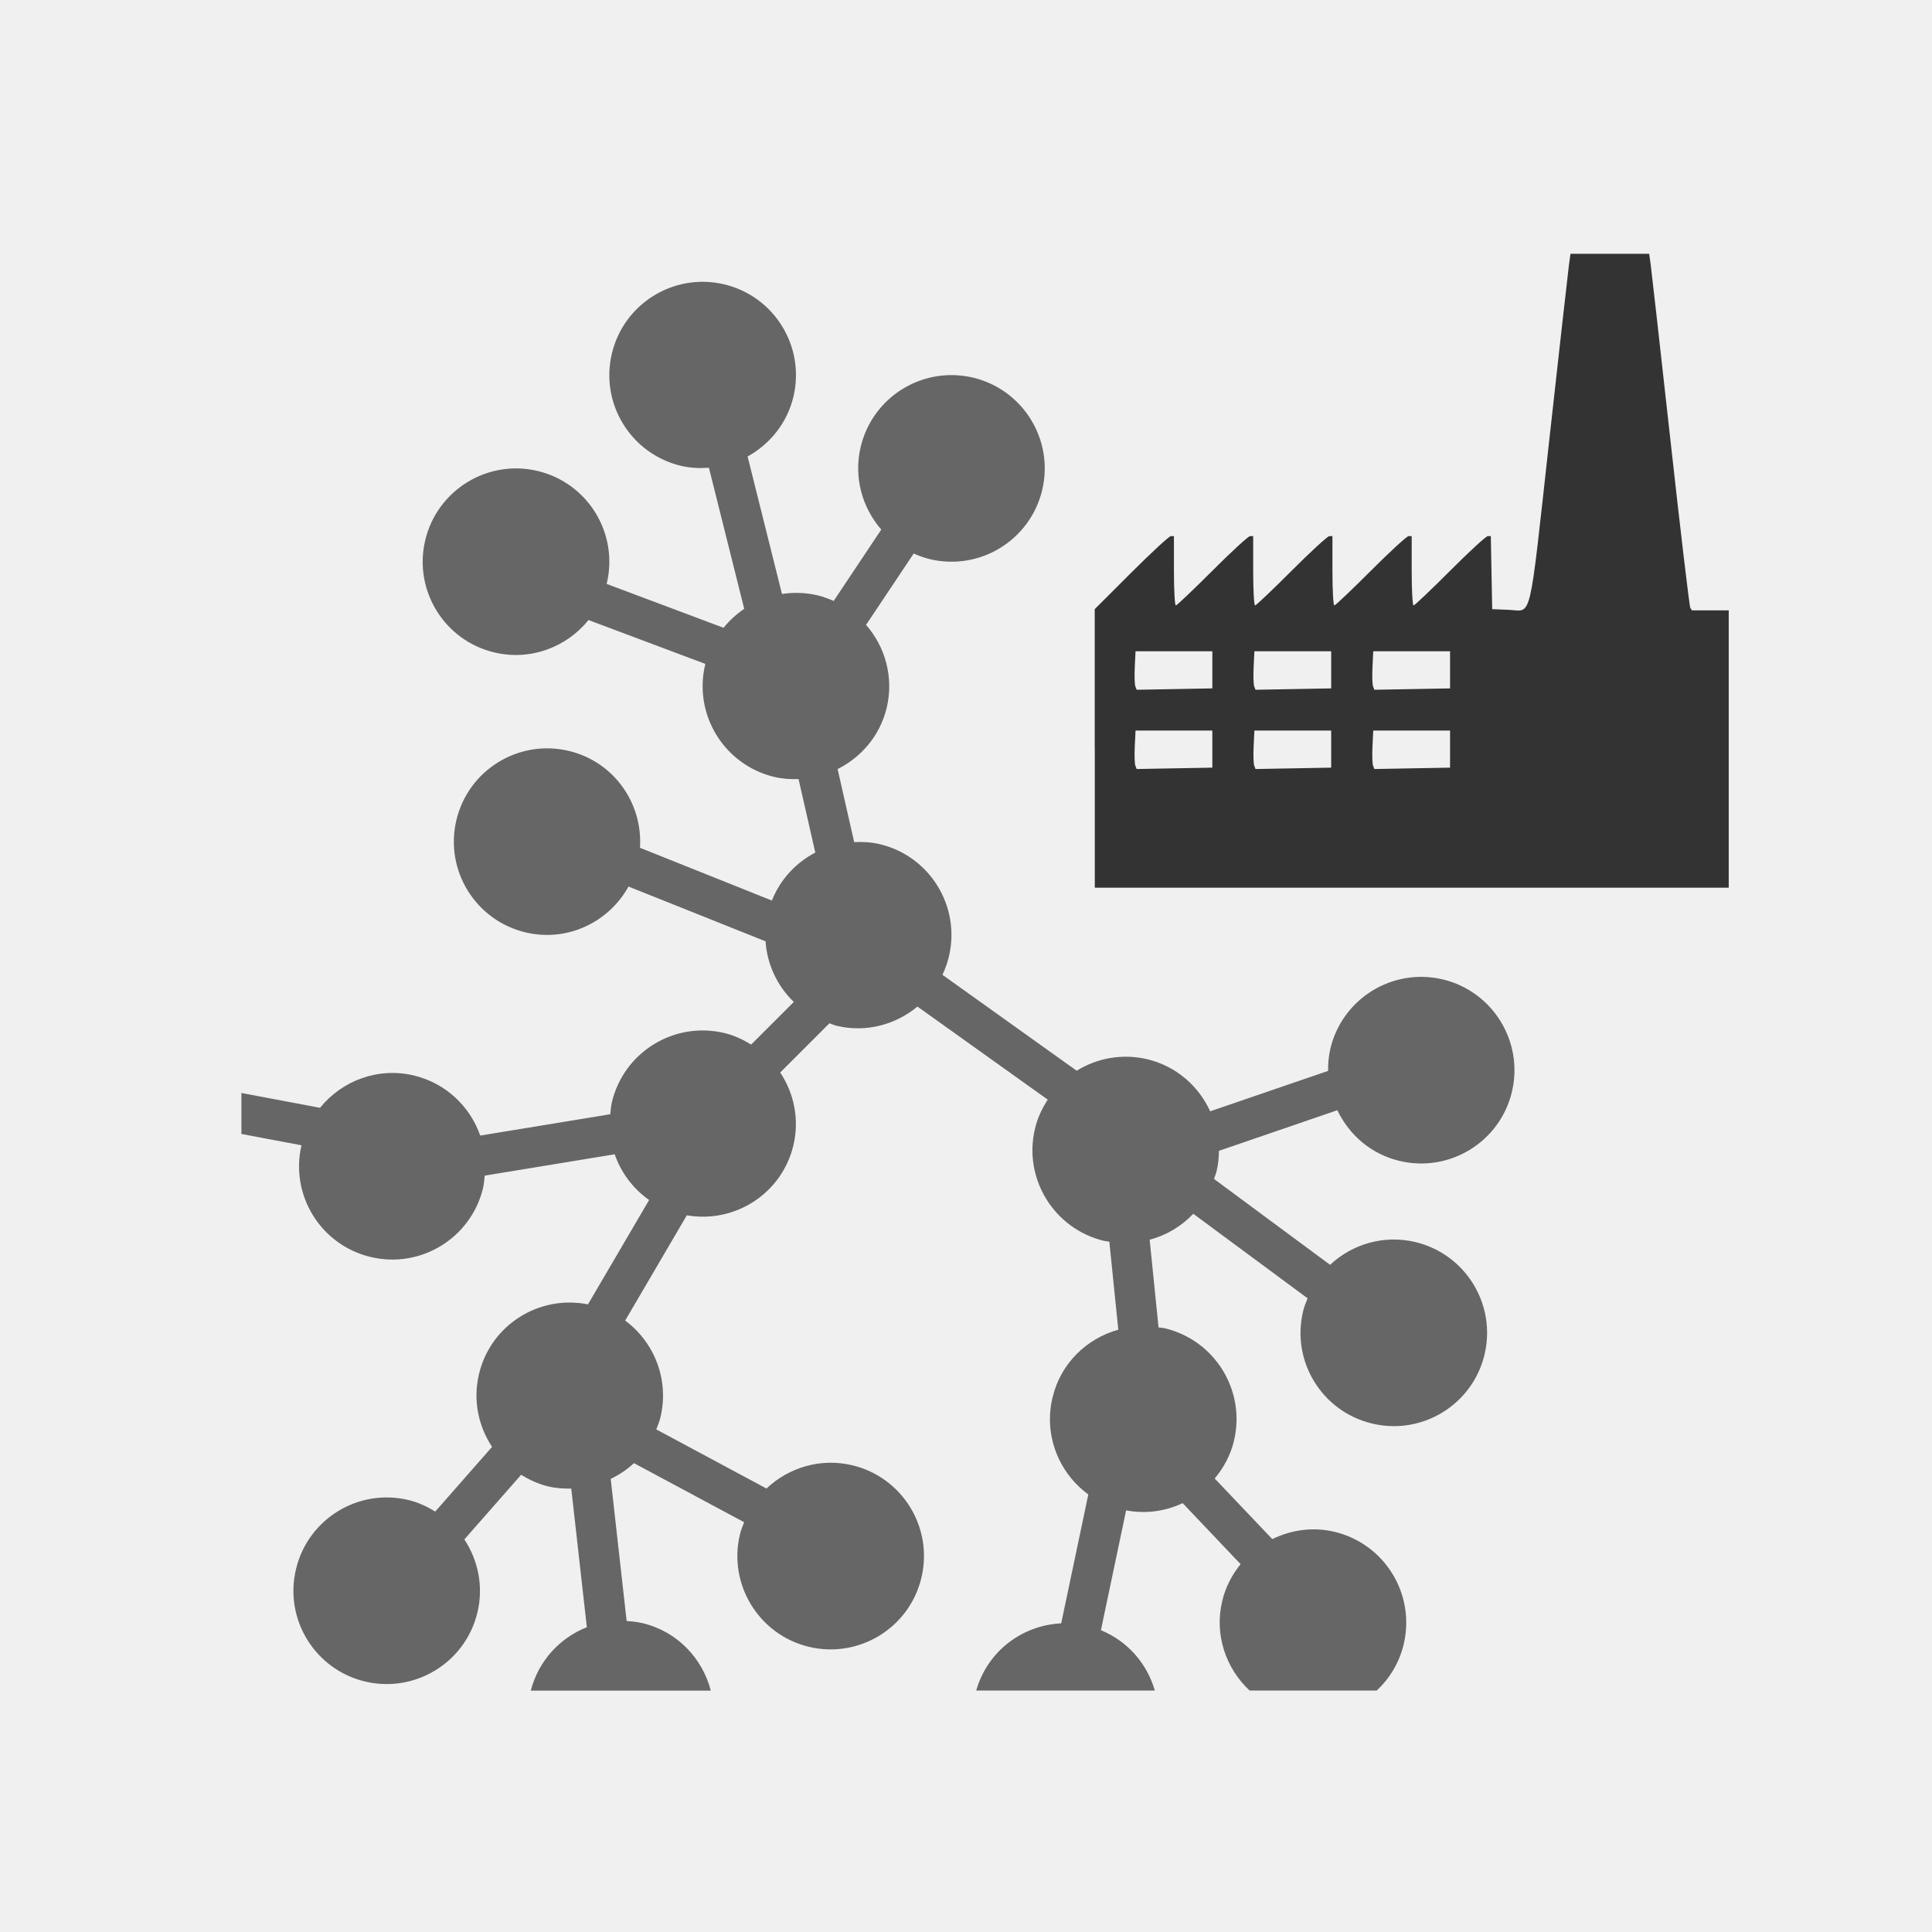
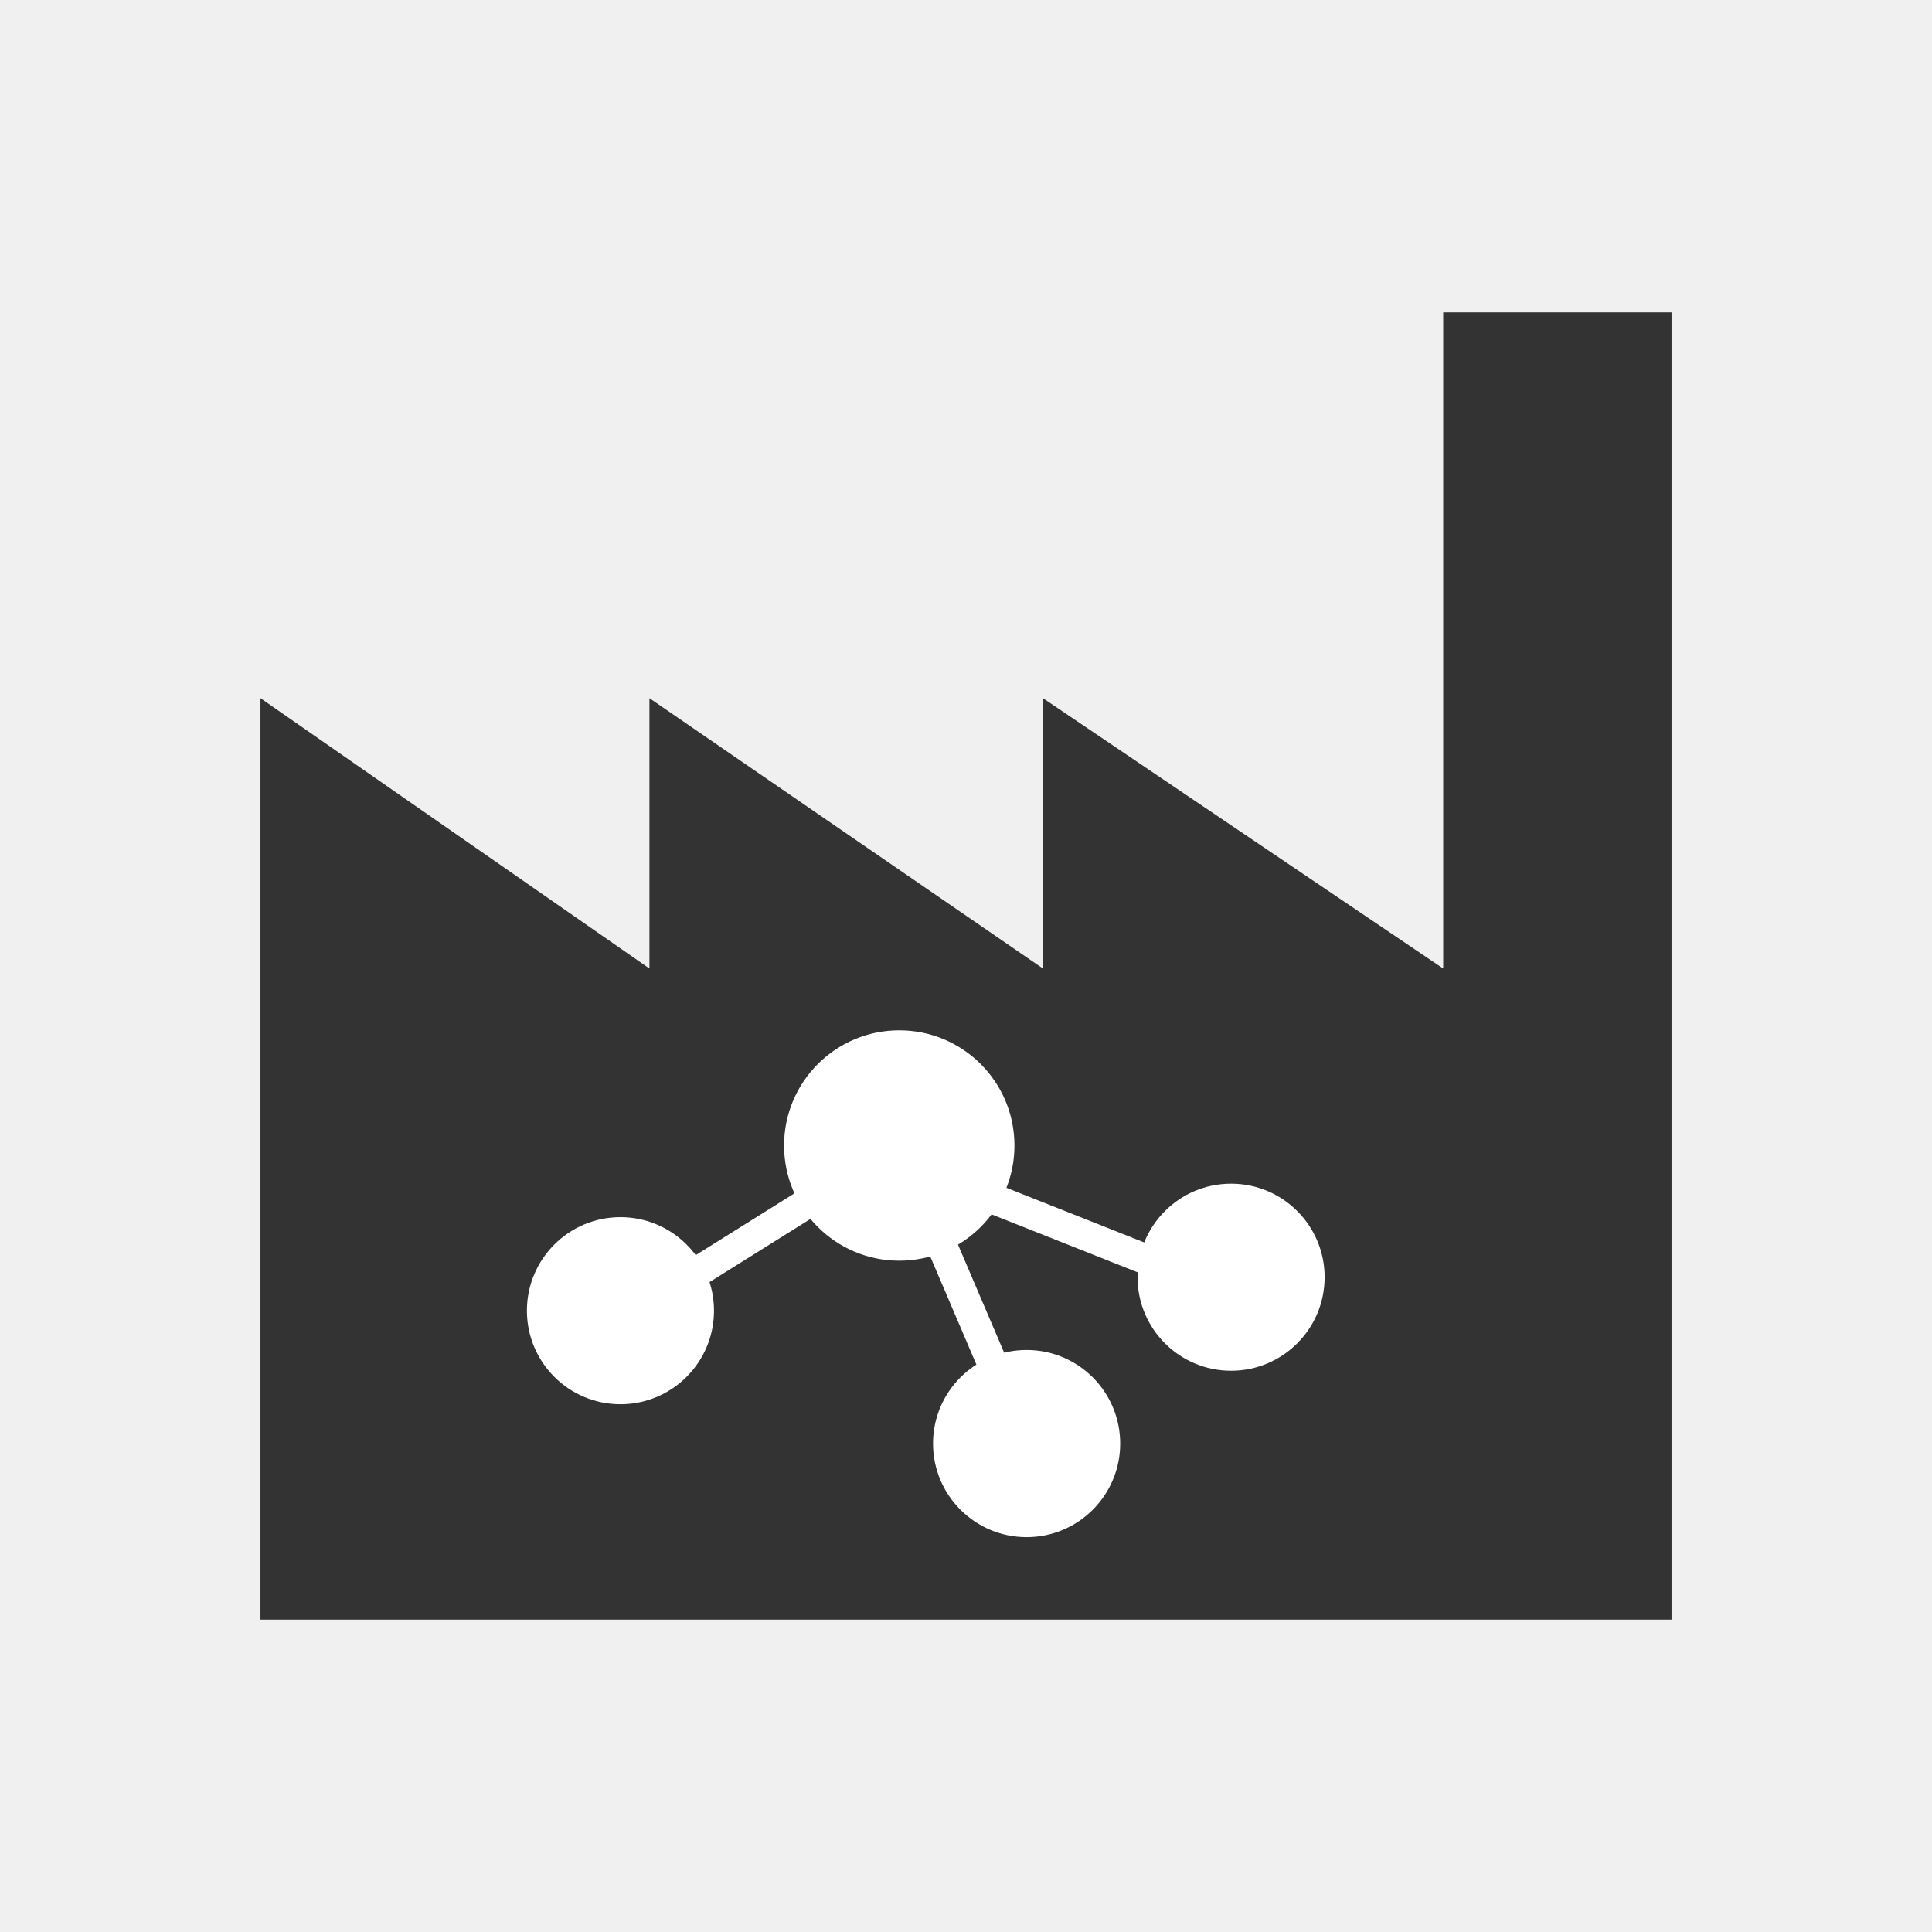
<svg xmlns="http://www.w3.org/2000/svg" version="1.1" id="Layer_1" x="0px" y="0px" width="48px" height="48px" viewBox="0 0 48 48" enable-background="new 0 0 48 48" xml:space="preserve">
-   <defs id="defs4167" />
-   <path d="m 30.284,28.592 2.942,-1.009 c 0.291,0.61 0.837,1.093 1.546,1.26 1.244,0.297 2.494,-0.473 2.791,-1.715 0.297,-1.247 -0.473,-2.496 -1.717,-2.795 -1.246,-0.296 -2.496,0.474 -2.793,1.719 -0.044,0.186 -0.058,0.371 -0.057,0.554 l -2.929,1.004 c -0.287,-0.625 -0.84,-1.12 -1.56,-1.293 -0.625,-0.148 -1.251,-0.029 -1.757,0.285 l -3.335,-2.383 c 0.067,-0.143 0.122,-0.294 0.16,-0.453 0.297,-1.246 -0.472,-2.496 -1.717,-2.793 -0.214,-0.051 -0.427,-0.061 -0.636,-0.051 L 20.81,19.108 c 0.59,-0.297 1.055,-0.833 1.22,-1.524 0.18,-0.758 -0.037,-1.514 -0.513,-2.059 l 1.184,-1.773 c 0.127,0.057 0.26,0.106 0.401,0.14 1.246,0.297 2.494,-0.474 2.791,-1.716 C 26.19,10.93 25.421,9.68 24.176,9.382 22.93,9.087 21.68,9.856 21.384,11.101 c -0.18,0.756 0.037,1.511 0.511,2.056 l -1.183,1.774 c -0.127,-0.057 -0.26,-0.106 -0.399,-0.14 -0.3,-0.071 -0.599,-0.077 -0.885,-0.034 l -0.854,-3.416 c 0.551,-0.305 0.98,-0.824 1.138,-1.483 0.297,-1.247 -0.473,-2.496 -1.717,-2.793 -1.246,-0.297 -2.497,0.473 -2.793,1.718 -0.297,1.245 0.473,2.495 1.719,2.791 0.233,0.056 0.466,0.062 0.692,0.047 l 0.877,3.505 c -0.193,0.13 -0.365,0.288 -0.514,0.471 l -2.905,-1.09 c 10e-4,-0.004 0.003,-0.008 0.004,-0.012 0.297,-1.247 -0.471,-2.496 -1.717,-2.794 -1.246,-0.297 -2.496,0.475 -2.793,1.719 -0.297,1.244 0.473,2.496 1.719,2.79 0.898,0.214 1.793,-0.132 2.337,-0.805 l 2.904,1.09 c -10e-4,0.005 -0.004,0.01 -0.005,0.016 -0.297,1.244 0.473,2.495 1.719,2.792 0.202,0.048 0.403,0.059 0.601,0.053 l 0.416,1.826 c -0.482,0.251 -0.869,0.664 -1.079,1.192 L 15.9,21.063 c 0.073,-1.108 -0.651,-2.141 -1.768,-2.407 -1.246,-0.297 -2.497,0.473 -2.793,1.719 -0.297,1.243 0.473,2.494 1.719,2.79 1.035,0.247 2.066,-0.251 2.557,-1.139 l 3.405,1.361 c 0.039,0.577 0.292,1.111 0.702,1.506 l -1.06,1.059 c -0.203,-0.124 -0.422,-0.229 -0.667,-0.287 -1.246,-0.297 -2.497,0.473 -2.793,1.72 -0.024,0.1 -0.03,0.199 -0.04,0.298 l -3.231,0.53 c -0.252,-0.72 -0.85,-1.301 -1.646,-1.492 -0.896,-0.215 -1.79,0.13 -2.334,0.802 l -1.953,-0.368 0,1.018 1.492,0.281 c -0.288,1.238 0.479,2.482 1.721,2.776 1.244,0.297 2.494,-0.473 2.791,-1.716 0.024,-0.103 0.03,-0.204 0.041,-0.306 l 3.229,-0.53 c 0.158,0.456 0.455,0.854 0.855,1.136 l -1.519,2.593 c -1.216,-0.244 -2.419,0.513 -2.707,1.729 -0.155,0.647 -0.017,1.295 0.324,1.811 l -1.411,1.607 C 10.61,37.429 10.39,37.325 10.145,37.267 8.9,36.97 7.649,37.74 7.354,38.985 c -0.299,1.245 0.471,2.495 1.717,2.792 1.246,0.296 2.496,-0.475 2.791,-1.718 0.155,-0.649 0.015,-1.297 -0.325,-1.813 l 1.41,-1.605 c 0.205,0.125 0.426,0.229 0.671,0.288 0.193,0.046 0.386,0.058 0.575,0.055 l 0.387,3.444 c -0.668,0.263 -1.201,0.831 -1.393,1.575 l 4.473,0 C 17.451,41.2 16.828,40.533 15.965,40.327 15.832,40.296 15.701,40.282 15.569,40.274 l -0.396,-3.53 c 0.21,-0.104 0.407,-0.231 0.577,-0.393 l 2.738,1.468 c -0.039,0.1 -0.08,0.197 -0.105,0.305 -0.297,1.243 0.474,2.495 1.718,2.792 1.246,0.295 2.495,-0.474 2.791,-1.717 0.298,-1.247 -0.471,-2.497 -1.717,-2.795 -0.79,-0.188 -1.581,0.057 -2.132,0.578 l -2.738,-1.469 c 0.038,-0.099 0.079,-0.195 0.104,-0.302 0.222,-0.933 -0.153,-1.866 -0.877,-2.402 l 1.532,-2.615 c 1.195,0.207 2.361,-0.54 2.647,-1.736 0.155,-0.65 0.015,-1.297 -0.327,-1.812 l 1.223,-1.223 c 0.06,0.02 0.115,0.047 0.177,0.062 0.735,0.176 1.469,-0.028 2.01,-0.477 l 3.237,2.312 c -0.141,0.217 -0.254,0.454 -0.317,0.72 -0.297,1.242 0.473,2.493 1.719,2.79 0.043,0.01 0.085,0.01 0.128,0.018 l 0.223,2.188 C 27,33.254 26.352,33.871 26.15,34.72 c -0.225,0.936 0.156,1.875 0.889,2.409 l -0.674,3.203 C 25.394,40.377 24.532,41.027 24.254,42 l 4.437,0 c -0.192,-0.666 -0.673,-1.225 -1.339,-1.498 l 0.626,-2.977 c 0.493,0.093 0.979,0.021 1.405,-0.18 l 1.439,1.516 c -0.211,0.261 -0.373,0.566 -0.456,0.915 -0.201,0.838 0.091,1.674 0.679,2.224 l 3.161,0 c 0.319,-0.299 0.559,-0.69 0.668,-1.147 0.297,-1.248 -0.472,-2.497 -1.717,-2.795 -0.542,-0.13 -1.081,-0.047 -1.547,0.181 l -1.431,-1.506 c 0.222,-0.266 0.394,-0.579 0.479,-0.938 0.297,-1.247 -0.473,-2.496 -1.717,-2.794 -0.053,-0.013 -0.104,-0.013 -0.157,-0.021 l -0.221,-2.179 c 0.415,-0.111 0.789,-0.333 1.084,-0.645 l 2.84,2.1 c -0.043,0.105 -0.086,0.21 -0.112,0.323 -0.299,1.243 0.471,2.494 1.717,2.789 1.245,0.298 2.494,-0.472 2.791,-1.714 0.297,-1.247 -0.472,-2.497 -1.717,-2.795 -0.786,-0.188 -1.572,0.052 -2.12,0.565 L 30.161,29.29 c 0.02,-0.061 0.047,-0.118 0.062,-0.182 0.043,-0.171 0.059,-0.344 0.061,-0.516 z" id="path4163" style="fill:#666" />
-   <path style="fill:#333" d="m 27.198,18.595 0,-3.461 0.908,-0.907 c 0.499,-0.499 0.942,-0.907 0.984,-0.907 l 0.076,0 0,0.861 c 0,0.474 0.021,0.861 0.047,0.861 0.026,0 0.434,-0.388 0.907,-0.861 0.473,-0.474 0.895,-0.861 0.937,-0.861 l 0.078,0 0,0.861 c 0,0.474 0.021,0.861 0.047,0.861 0.026,0 0.434,-0.388 0.907,-0.861 0.473,-0.474 0.895,-0.861 0.937,-0.861 l 0.078,0 0,0.861 c 0,0.474 0.021,0.861 0.047,0.861 0.026,0 0.434,-0.388 0.907,-0.861 0.473,-0.474 0.895,-0.861 0.937,-0.861 l 0.078,0 0,0.861 c 0,0.474 0.021,0.861 0.047,0.861 0.026,0 0.434,-0.388 0.907,-0.861 0.473,-0.474 0.894,-0.861 0.936,-0.861 l 0.076,0 0.017,0.907 0.017,0.907 0.425,0.018 c 0.57,0.025 0.483,0.394 0.992,-4.209 0.251,-2.263 0.472,-4.233 0.492,-4.377 l 0.037,-0.261 0.977,0 0.977,0 0.037,0.261 c 0.02,0.144 0.241,2.108 0.491,4.366 0.25,2.257 0.472,4.133 0.494,4.168 l 0.039,0.064 0.458,0 0.458,0 0,3.445 0,3.445 -7.875,0 -7.875,0 0,-3.461 z m 2.922,0.016 0,-0.461 -0.954,0 -0.954,0 -0.019,0.393 c -0.01,0.216 -0.004,0.432 0.014,0.478 l 0.033,0.085 0.94,-0.017 0.94,-0.017 0,-0.461 z m 2.953,0 0,-0.461 -0.954,0 -0.954,0 -0.019,0.393 c -0.01,0.216 -0.004,0.432 0.014,0.478 l 0.033,0.085 0.94,-0.017 0.94,-0.017 0,-0.461 z m 2.953,0 0,-0.461 -0.954,0 -0.954,0 -0.019,0.393 c -0.01,0.216 -0.004,0.432 0.014,0.478 l 0.033,0.085 0.94,-0.017 0.94,-0.017 0,-0.461 z m -5.906,-1.969 0,-0.461 -0.954,0 -0.954,0 -0.019,0.393 c -0.01,0.216 -0.004,0.432 0.014,0.478 l 0.033,0.085 0.94,-0.017 0.94,-0.017 0,-0.461 z m 2.953,0 0,-0.461 -0.954,0 -0.954,0 -0.019,0.393 c -0.01,0.216 -0.004,0.432 0.014,0.478 l 0.033,0.085 0.94,-0.017 0.94,-0.017 0,-0.461 z m 2.953,0 0,-0.461 -0.954,0 -0.954,0 -0.019,0.393 c -0.01,0.216 -0.004,0.432 0.014,0.478 l 0.033,0.085 0.94,-0.017 0.94,-0.017 0,-0.461 z" id="path4279" />
+   <g id="zXDtGm_1_">
+ </g>
+   <polygon fill="#333333" points="6.471,40.239 6.471,17.346 16.135,24.063 16.135,17.346 25.912,24.063 25.912,17.346 35.856,24.063   35.856,7.761 41.529,7.761 41.529,40.239 " />
+   <circle fill="#FFFFFF" cx="22.342" cy="28.46" r="2.862" />
+   <circle fill="#FFFFFF" cx="25.506" cy="35.865" r="2.325" />
+   <circle fill="#FFFFFF" cx="30.586" cy="31.732" r="2.324" />
+   <circle fill="#FFFFFF" cx="15.415" cy="32.564" r="2.324" />
+   <polyline fill="none" stroke="#FFFFFF" stroke-width="0.75" stroke-miterlimit="10" points="14.793,33.185 22.342,28.461   25.504,35.864 " />
+   <line fill="none" stroke="#FFFFFF" stroke-width="0.75" stroke-miterlimit="10" x1="29.586" y1="31.732" x2="21.342" y2="28.461" />
</svg>
